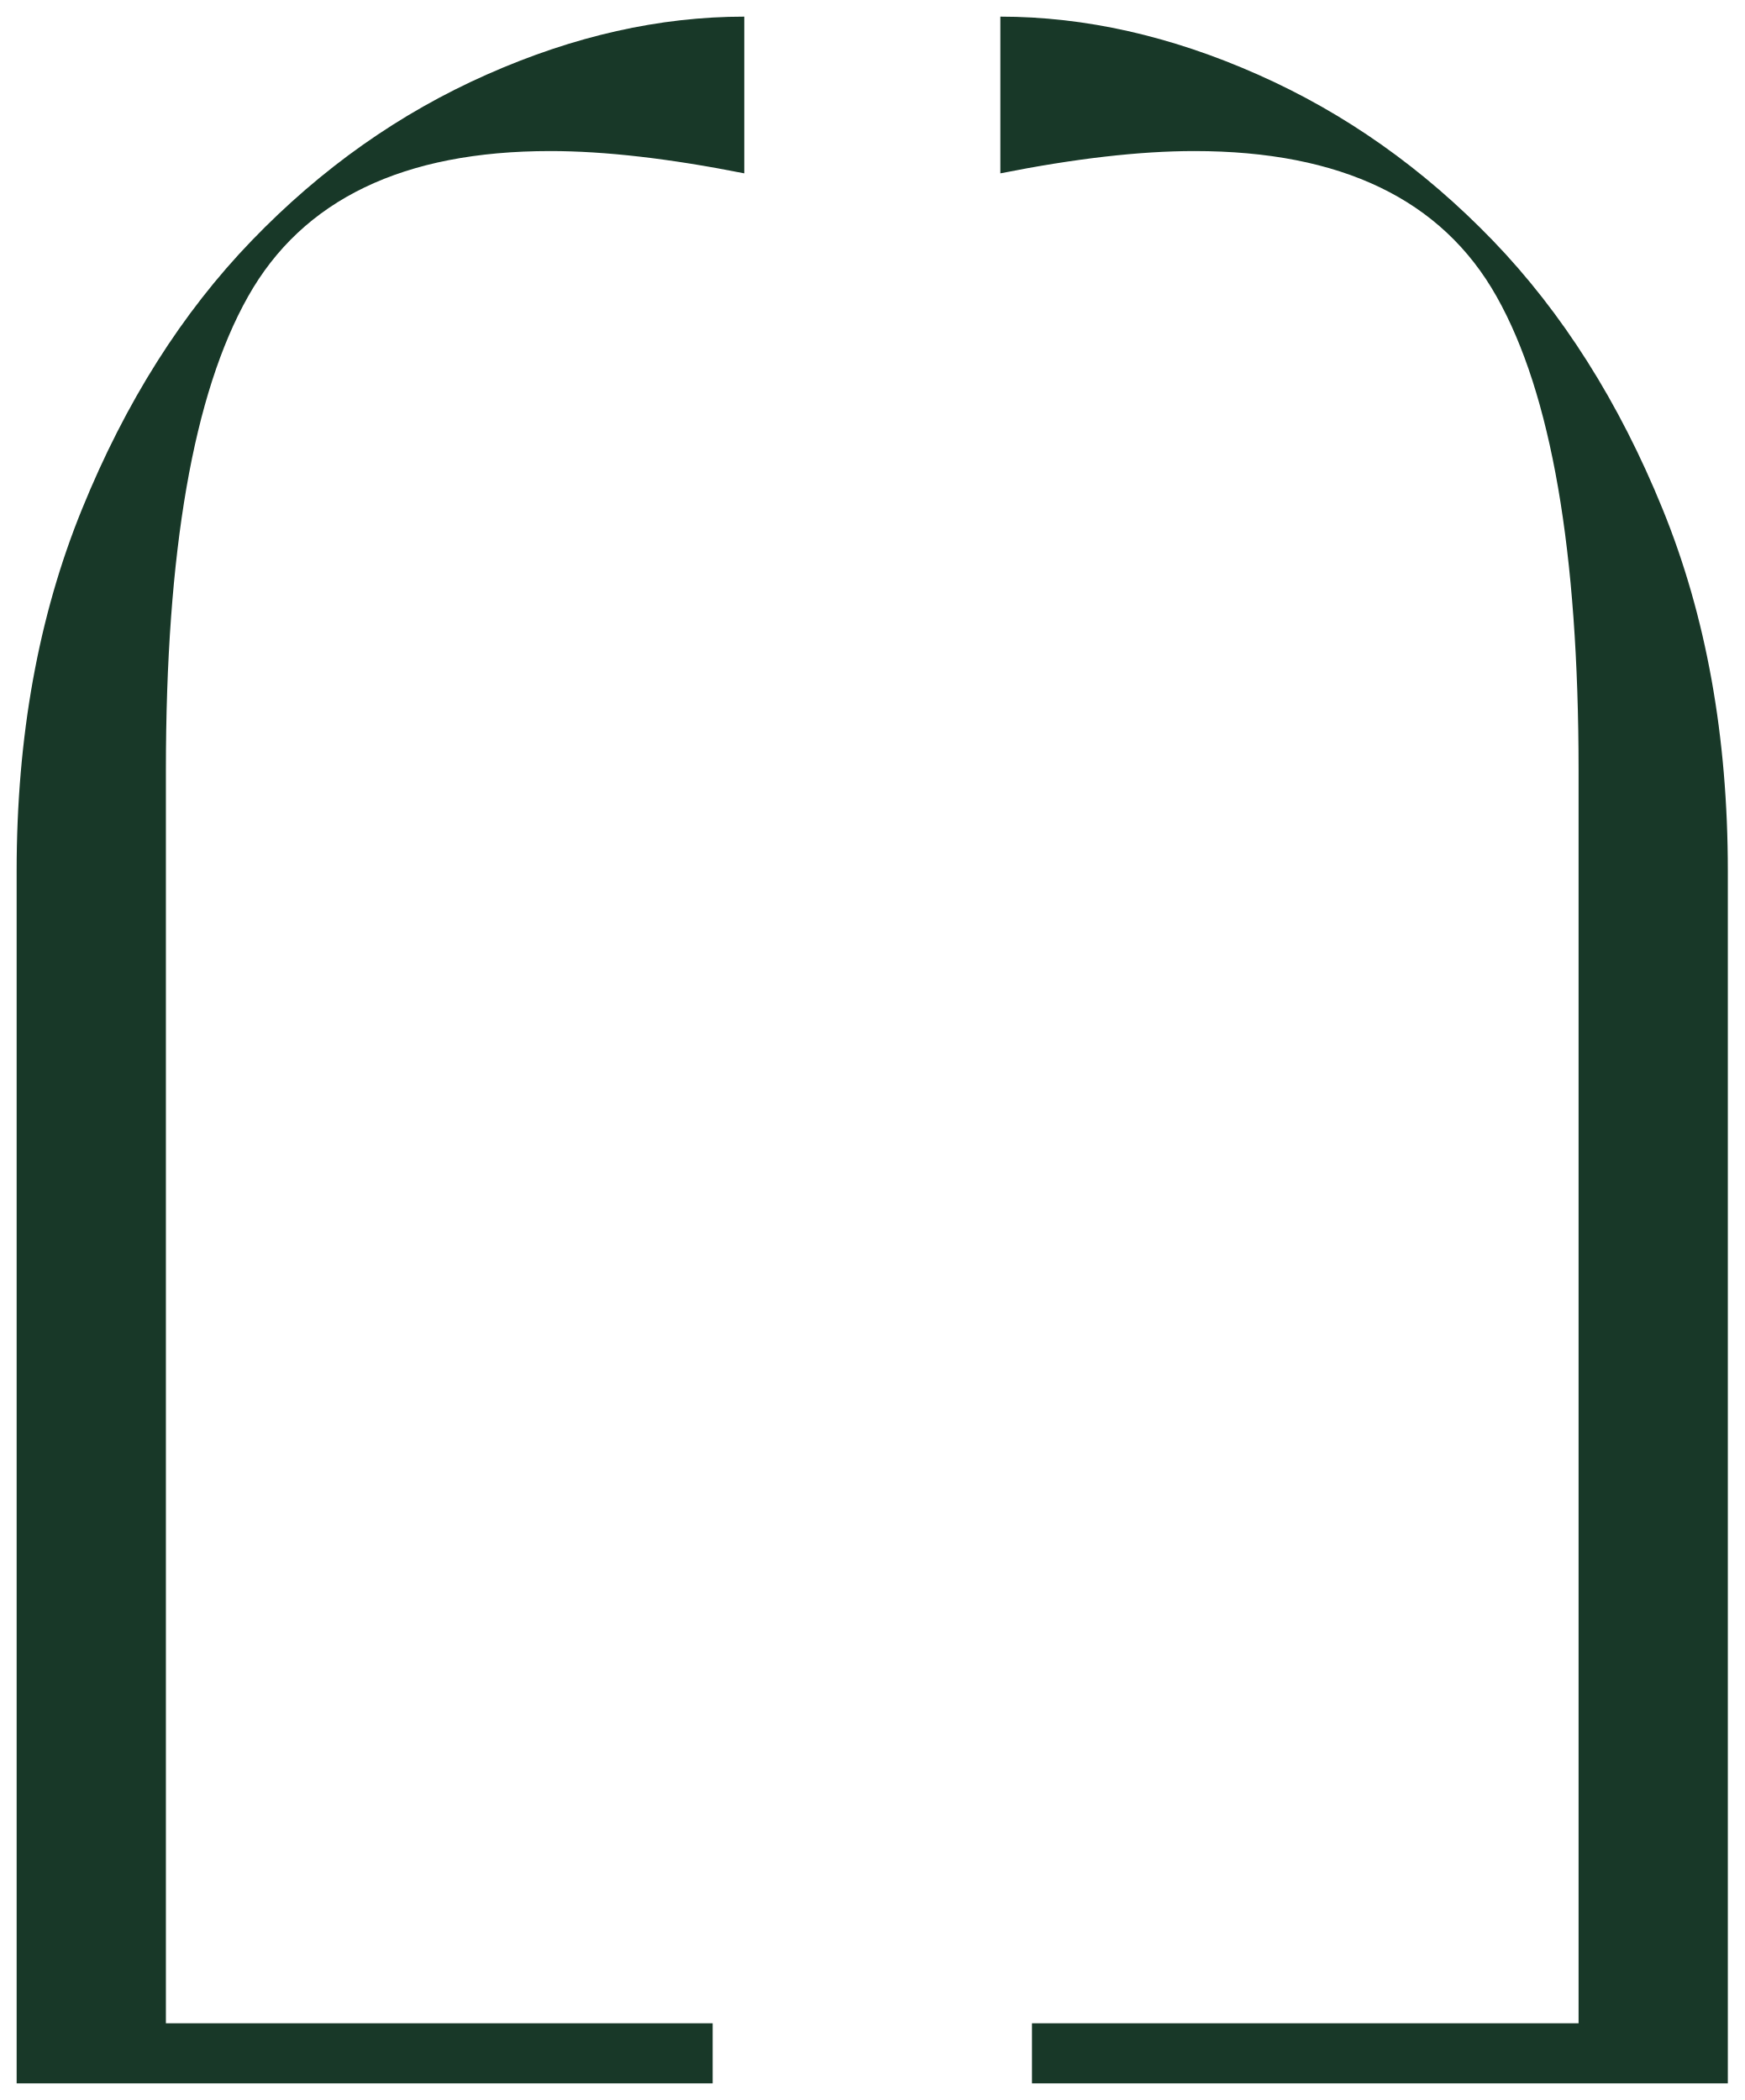
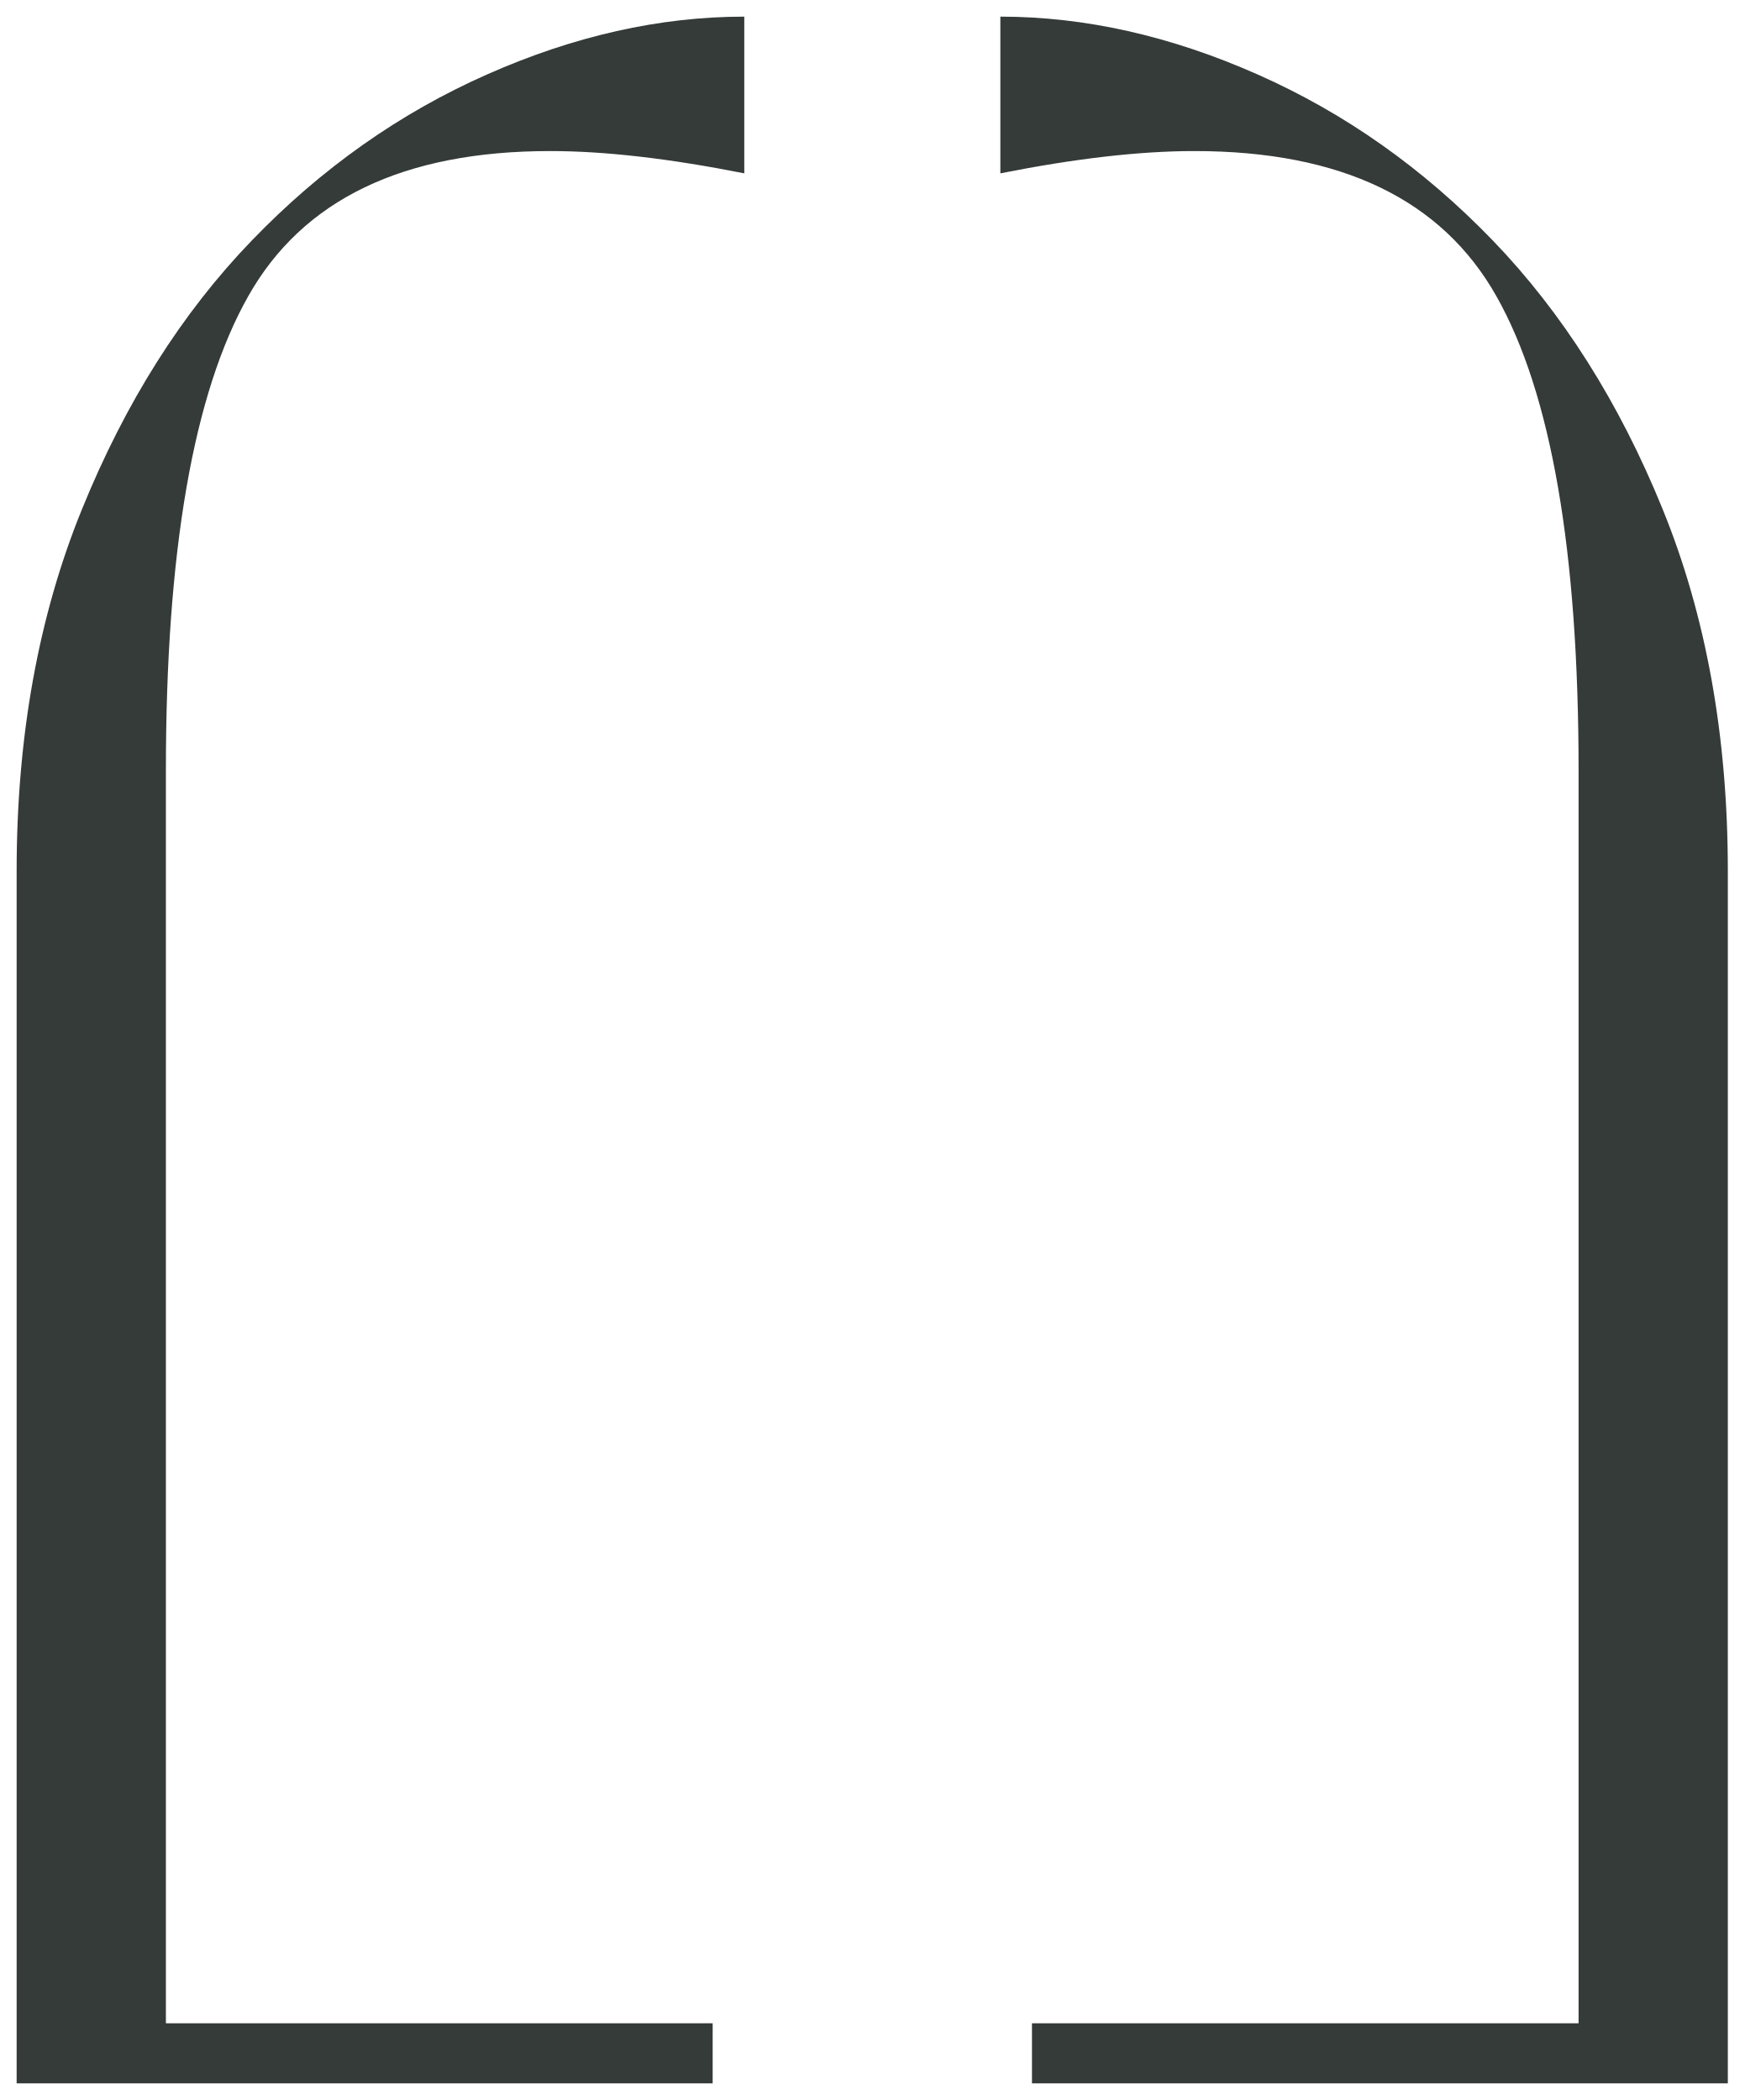
- <svg xmlns="http://www.w3.org/2000/svg" viewBox="318.02 289.42 104.84 126.23" fill="#183828">
+ <svg xmlns="http://www.w3.org/2000/svg" viewBox="318.02 289.42 104.84 126.23" fill="#353b38">
  <path d="M327.99 335.72C327.99 322.57 329.64 313.07 332.93 307.24C336.21 301.41 342.27 298.5 351.09 298.5C354.38 298.5 358.26 298.95 362.75 299.84L362.75 290.42C357.67 290.42 352.51 291.58 347.28 293.9C342.04 296.22 337.33 299.54 333.15 303.88C328.96 308.22 325.56 313.6 322.95 320.02C320.33 326.45 319.02 333.7 319.02 341.77L319.02 379.67L319.02 379.89L319.02 414.65L320.92 414.65L327.99 414.65L360.85 414.65L360.85 411.04L327.99 411.04L327.99 376.98Z" />
  <path d="M412.89 335.72C412.89 322.57 411.25 313.07 407.96 307.24C404.68 301.41 398.62 298.5 389.8 298.5C386.51 298.5 382.62 298.95 378.14 299.84L378.14 290.42C383.22 290.42 388.38 291.58 393.61 293.9C398.85 296.22 403.55 299.54 407.74 303.88C411.92 308.22 415.33 313.6 417.94 320.02C420.56 326.45 421.86 333.7 421.86 341.77L421.86 379.67L421.86 379.89L421.86 414.65L419.96 414.65L412.89 414.65L380.04 414.65L380.04 411.04L412.89 411.04L412.89 376.98Z" />
</svg>
